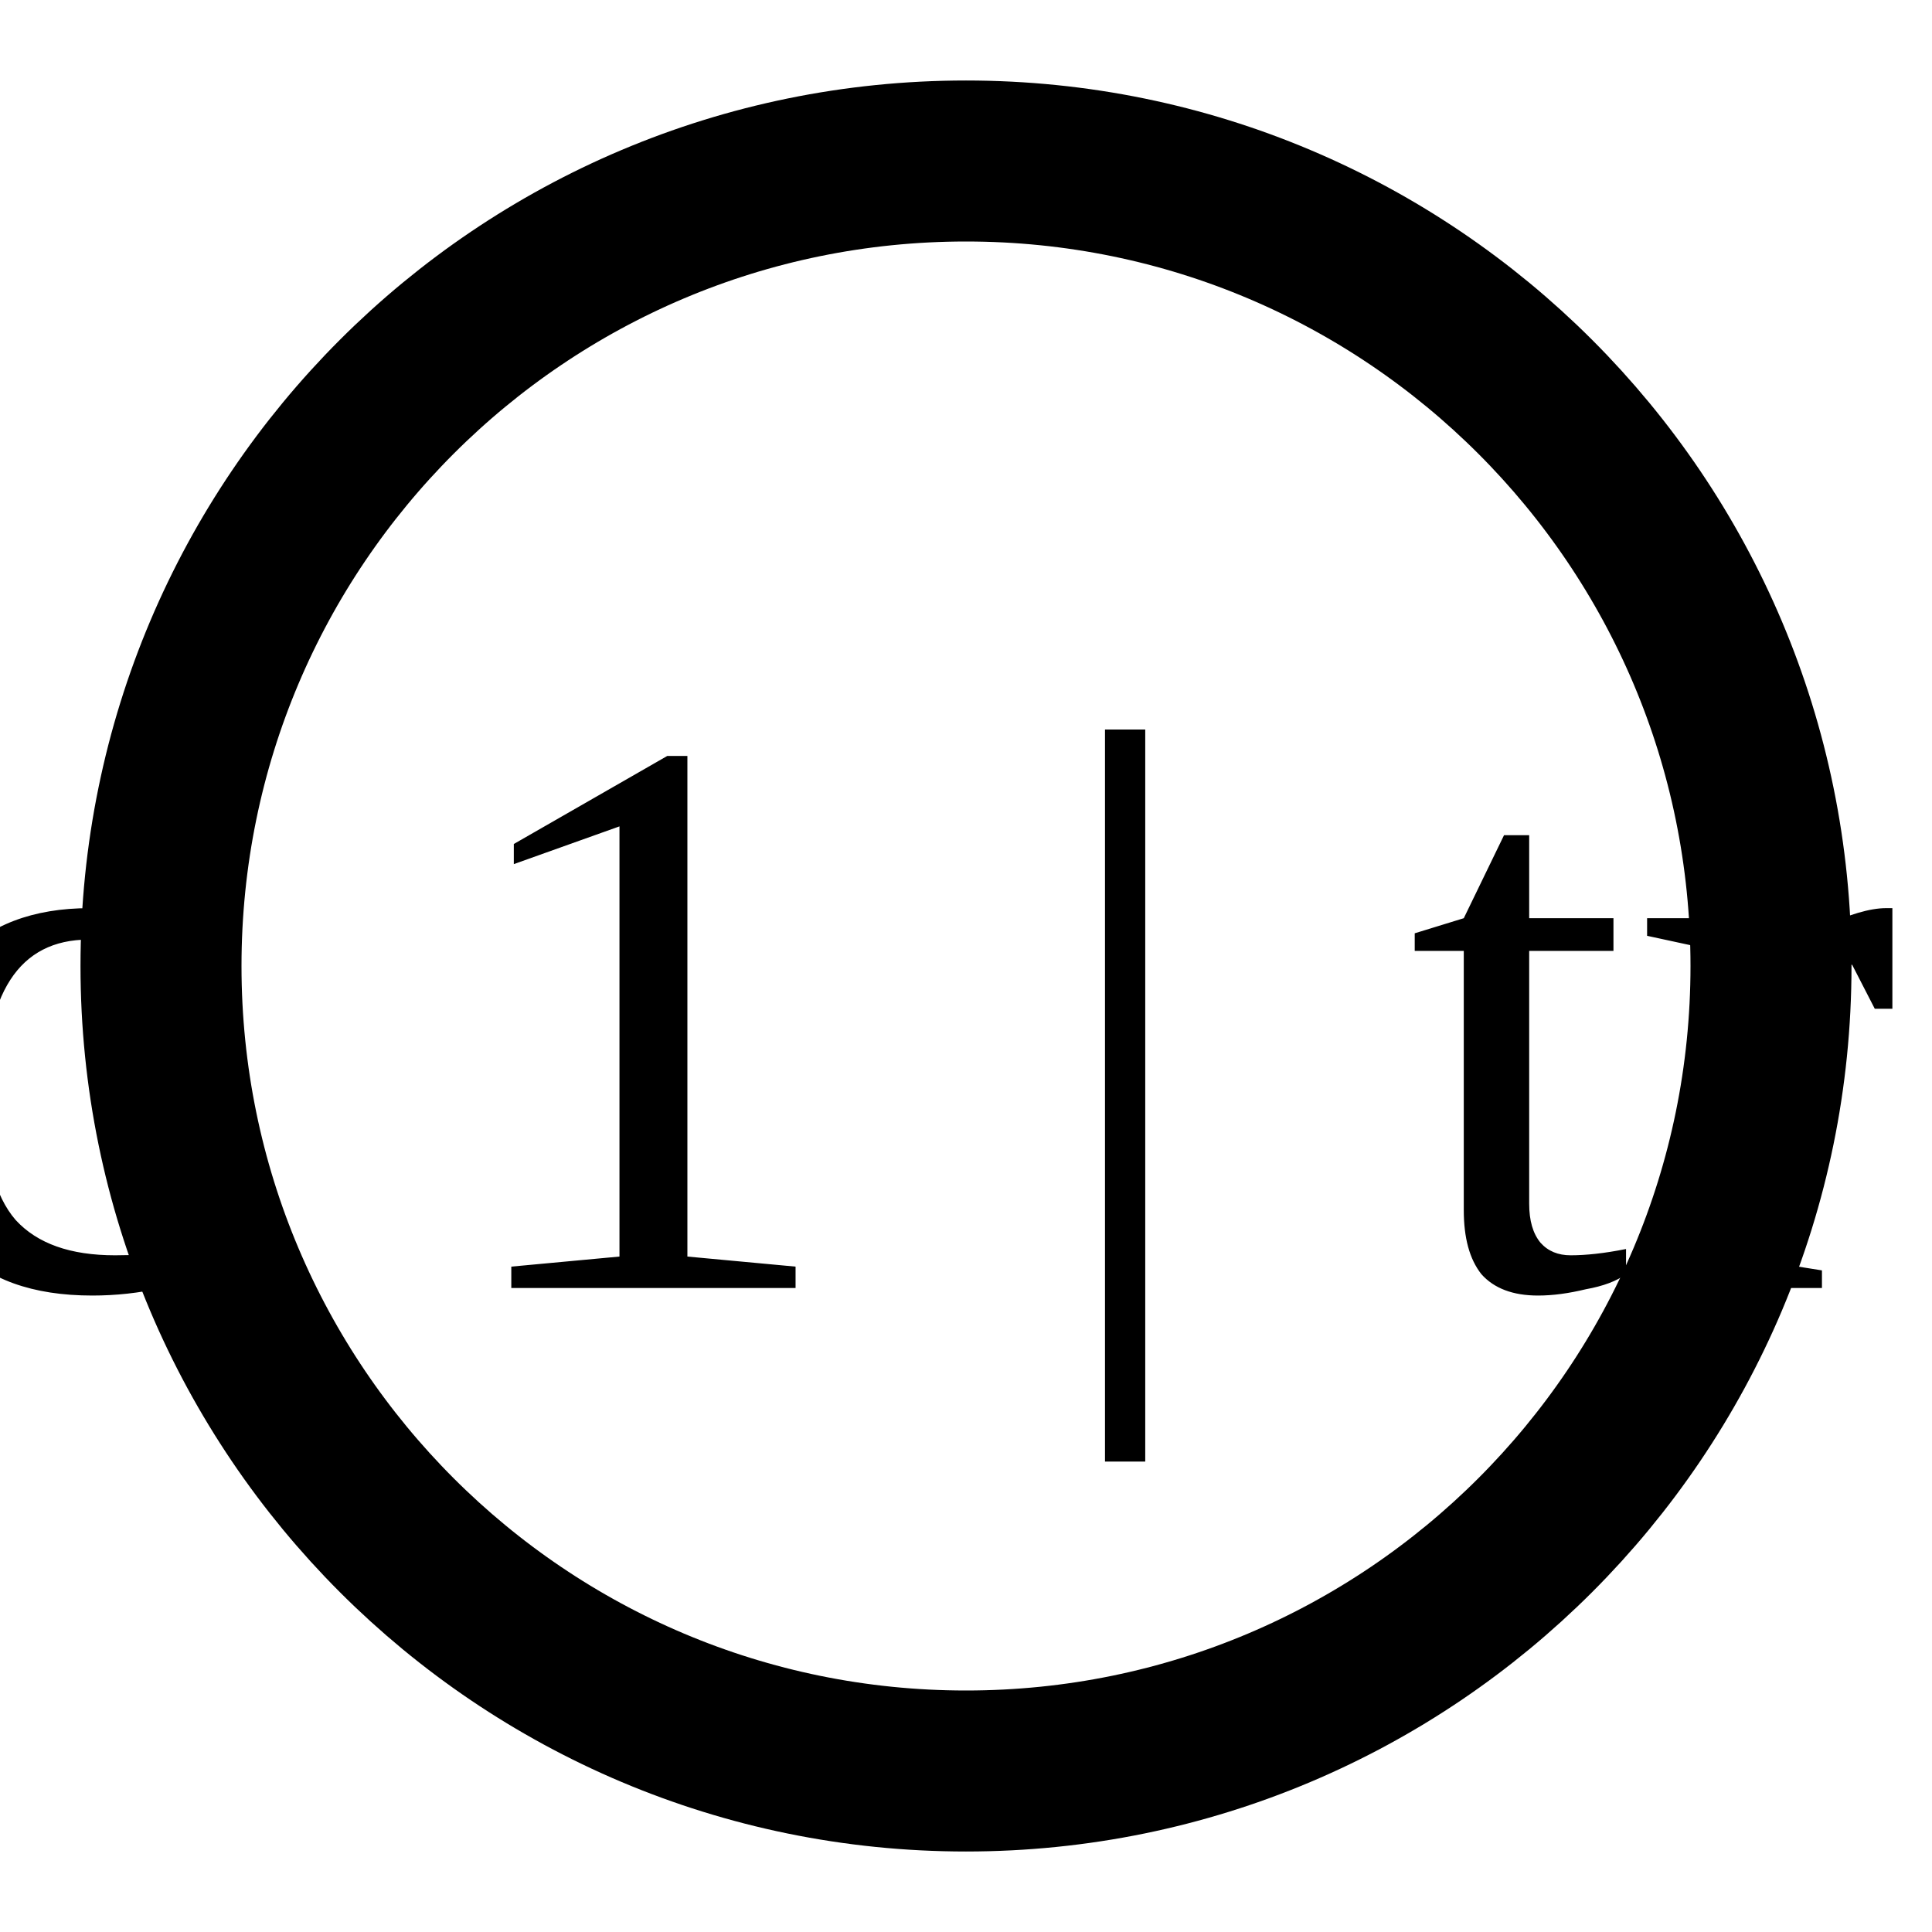
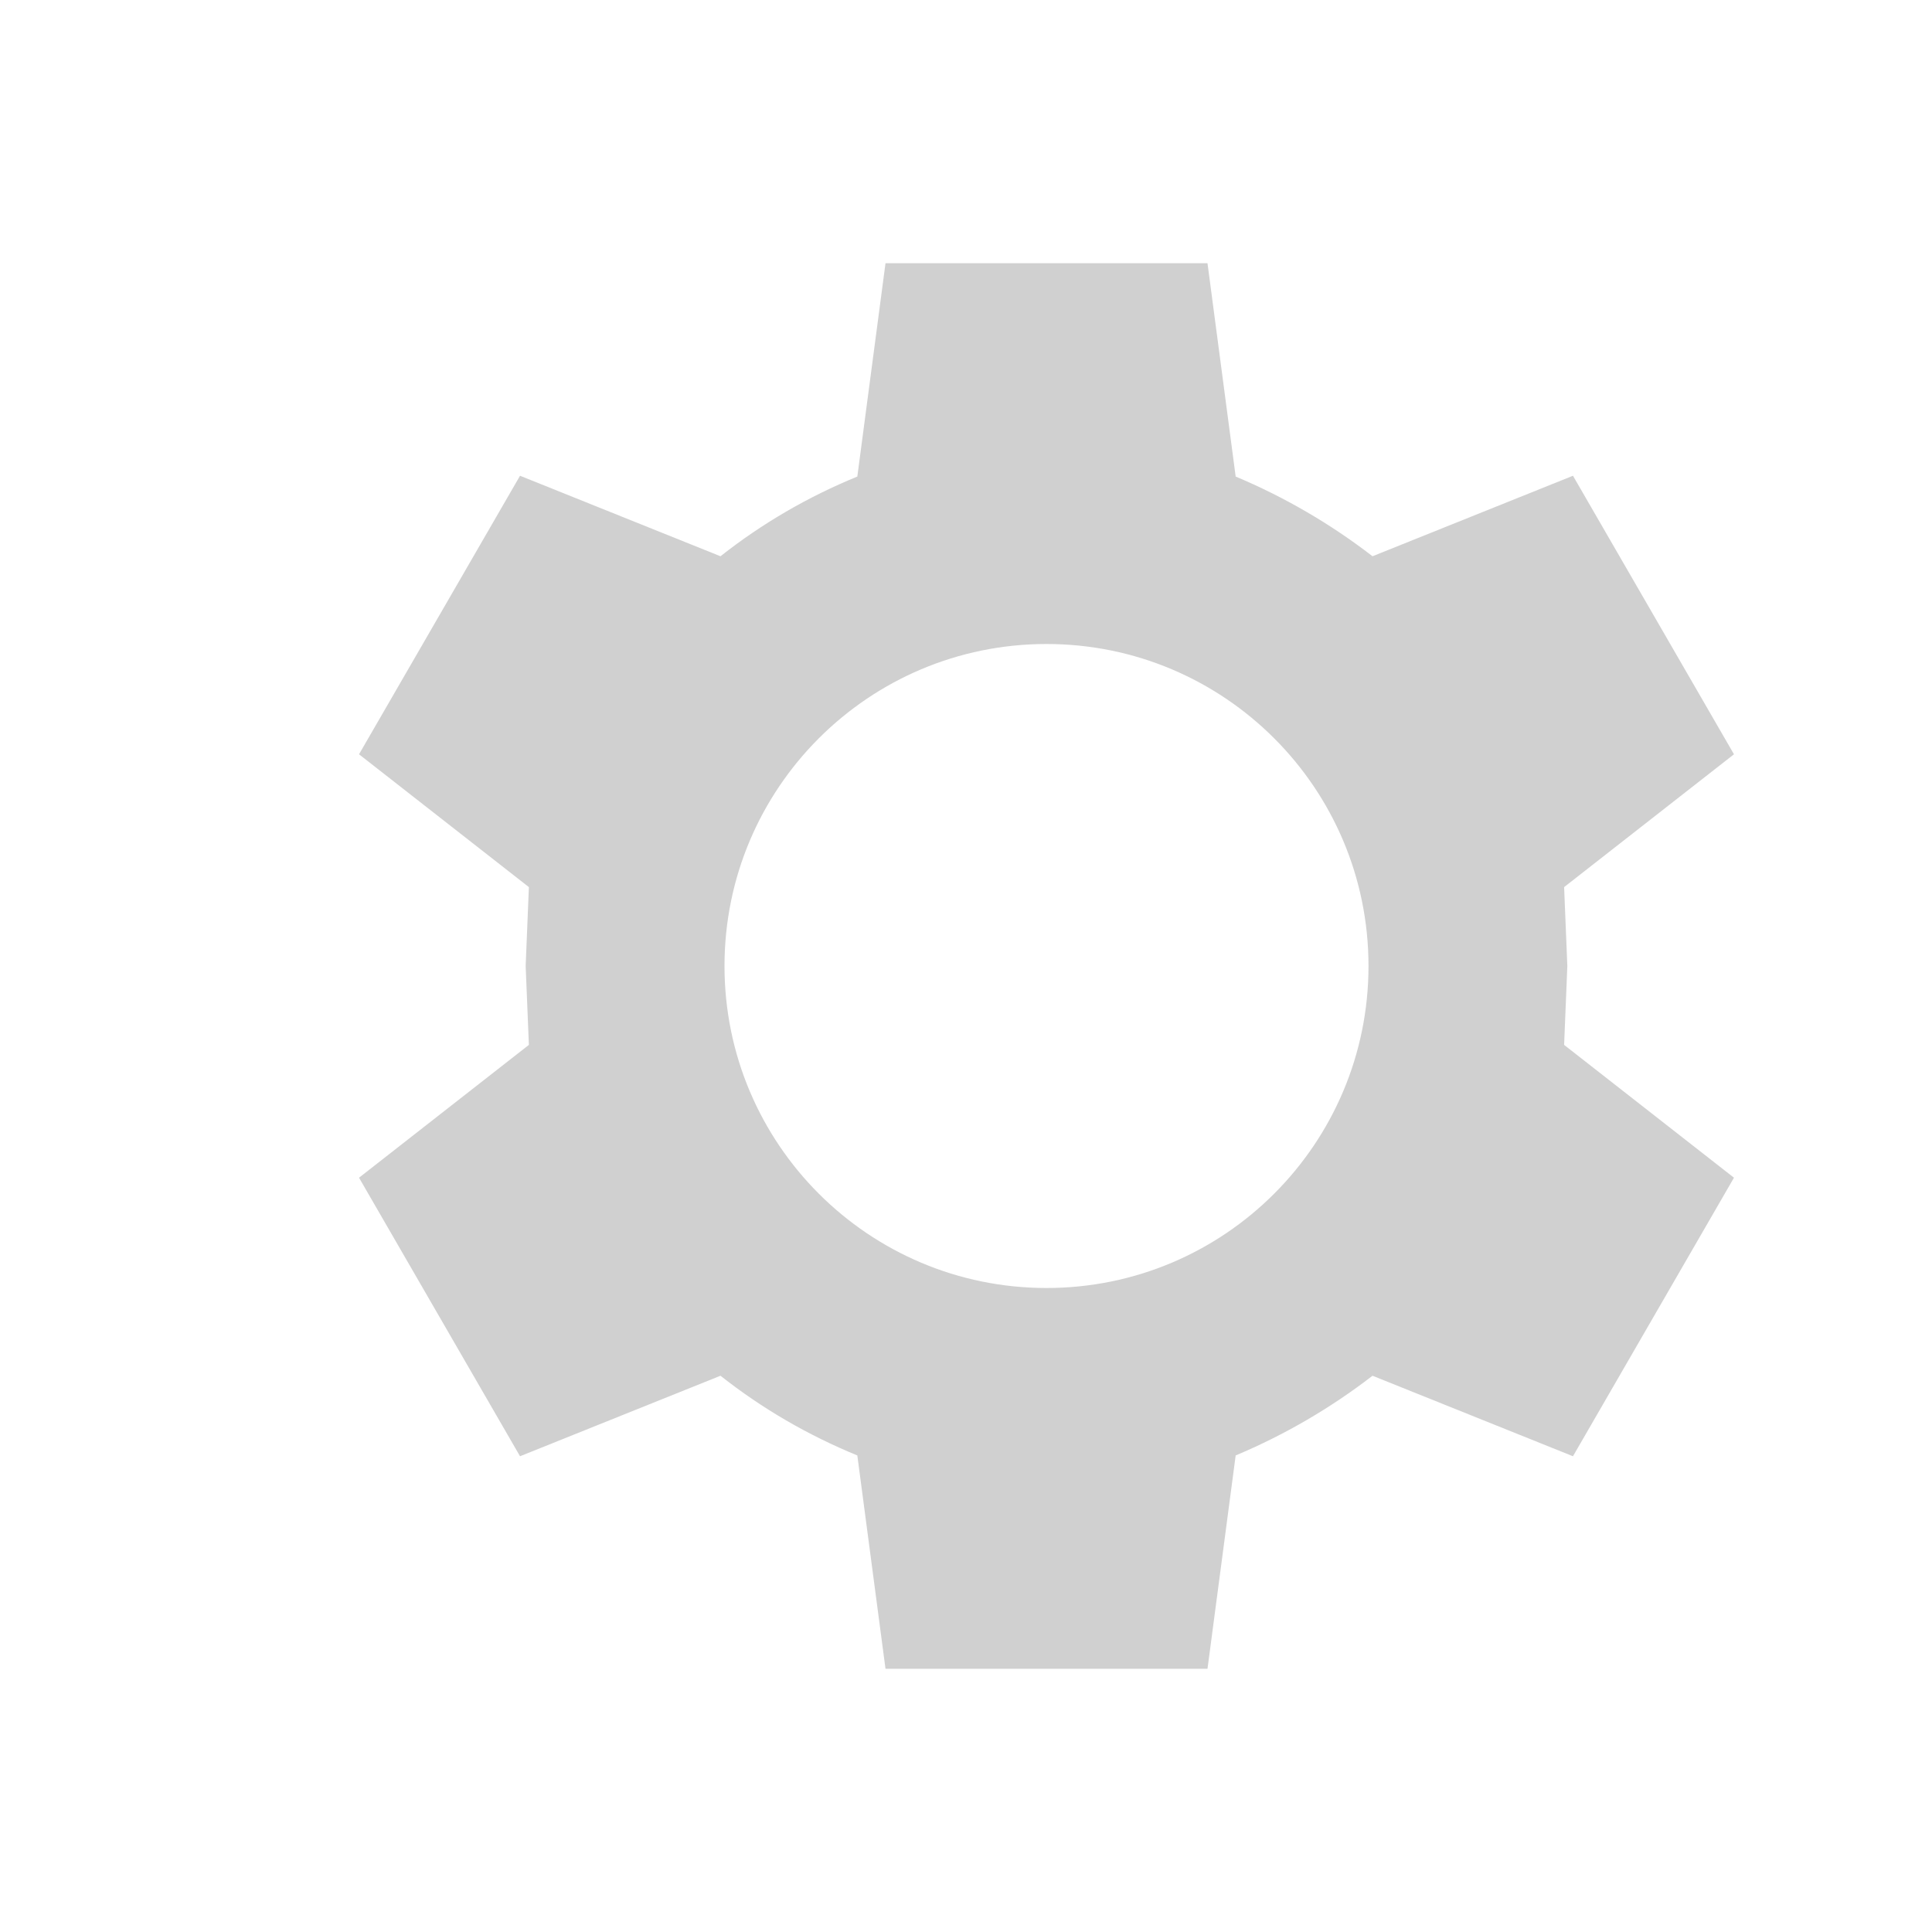
- <svg xmlns="http://www.w3.org/2000/svg" viewBox="0 0 24 24" width="24" height="24">
-   <circle cx="12" cy="12" r="10" fill="none" stroke="currentColor" stroke-width="2" />
-   <text x="12" y="16" text-anchor="middle" font-size="10" fill="currentColor">$(echo $icon | head -c 1 | tr '[:lower:]' '[:upper:]')</text>
+ <svg xmlns="http://www.w3.org/2000/svg" viewBox="0 0 24 24">
+   <path fill="#d0d0d0" d="m19.43 12.98.04-.98-.04-.98 2.11-1.65-2-3.46-2.49 1a7.6 7.6 0 0 0-1.7-.99L15 3.27h-4l-.35 2.65c-.61.25-1.18.58-1.7.99l-2.49-1-2 3.46 2.11 1.65-.04.98.04.98-2.11 1.65 2 3.46 2.49-1c.52.41 1.09.74 1.7.99L11 20.73h4l.35-2.65a7.6 7.6 0 0 0 1.7-.99l2.49 1 2-3.46-2.11-1.65ZM13 16a4 4 0 1 1 0-8 4 4 0 0 1 0 8Z" />
</svg>
